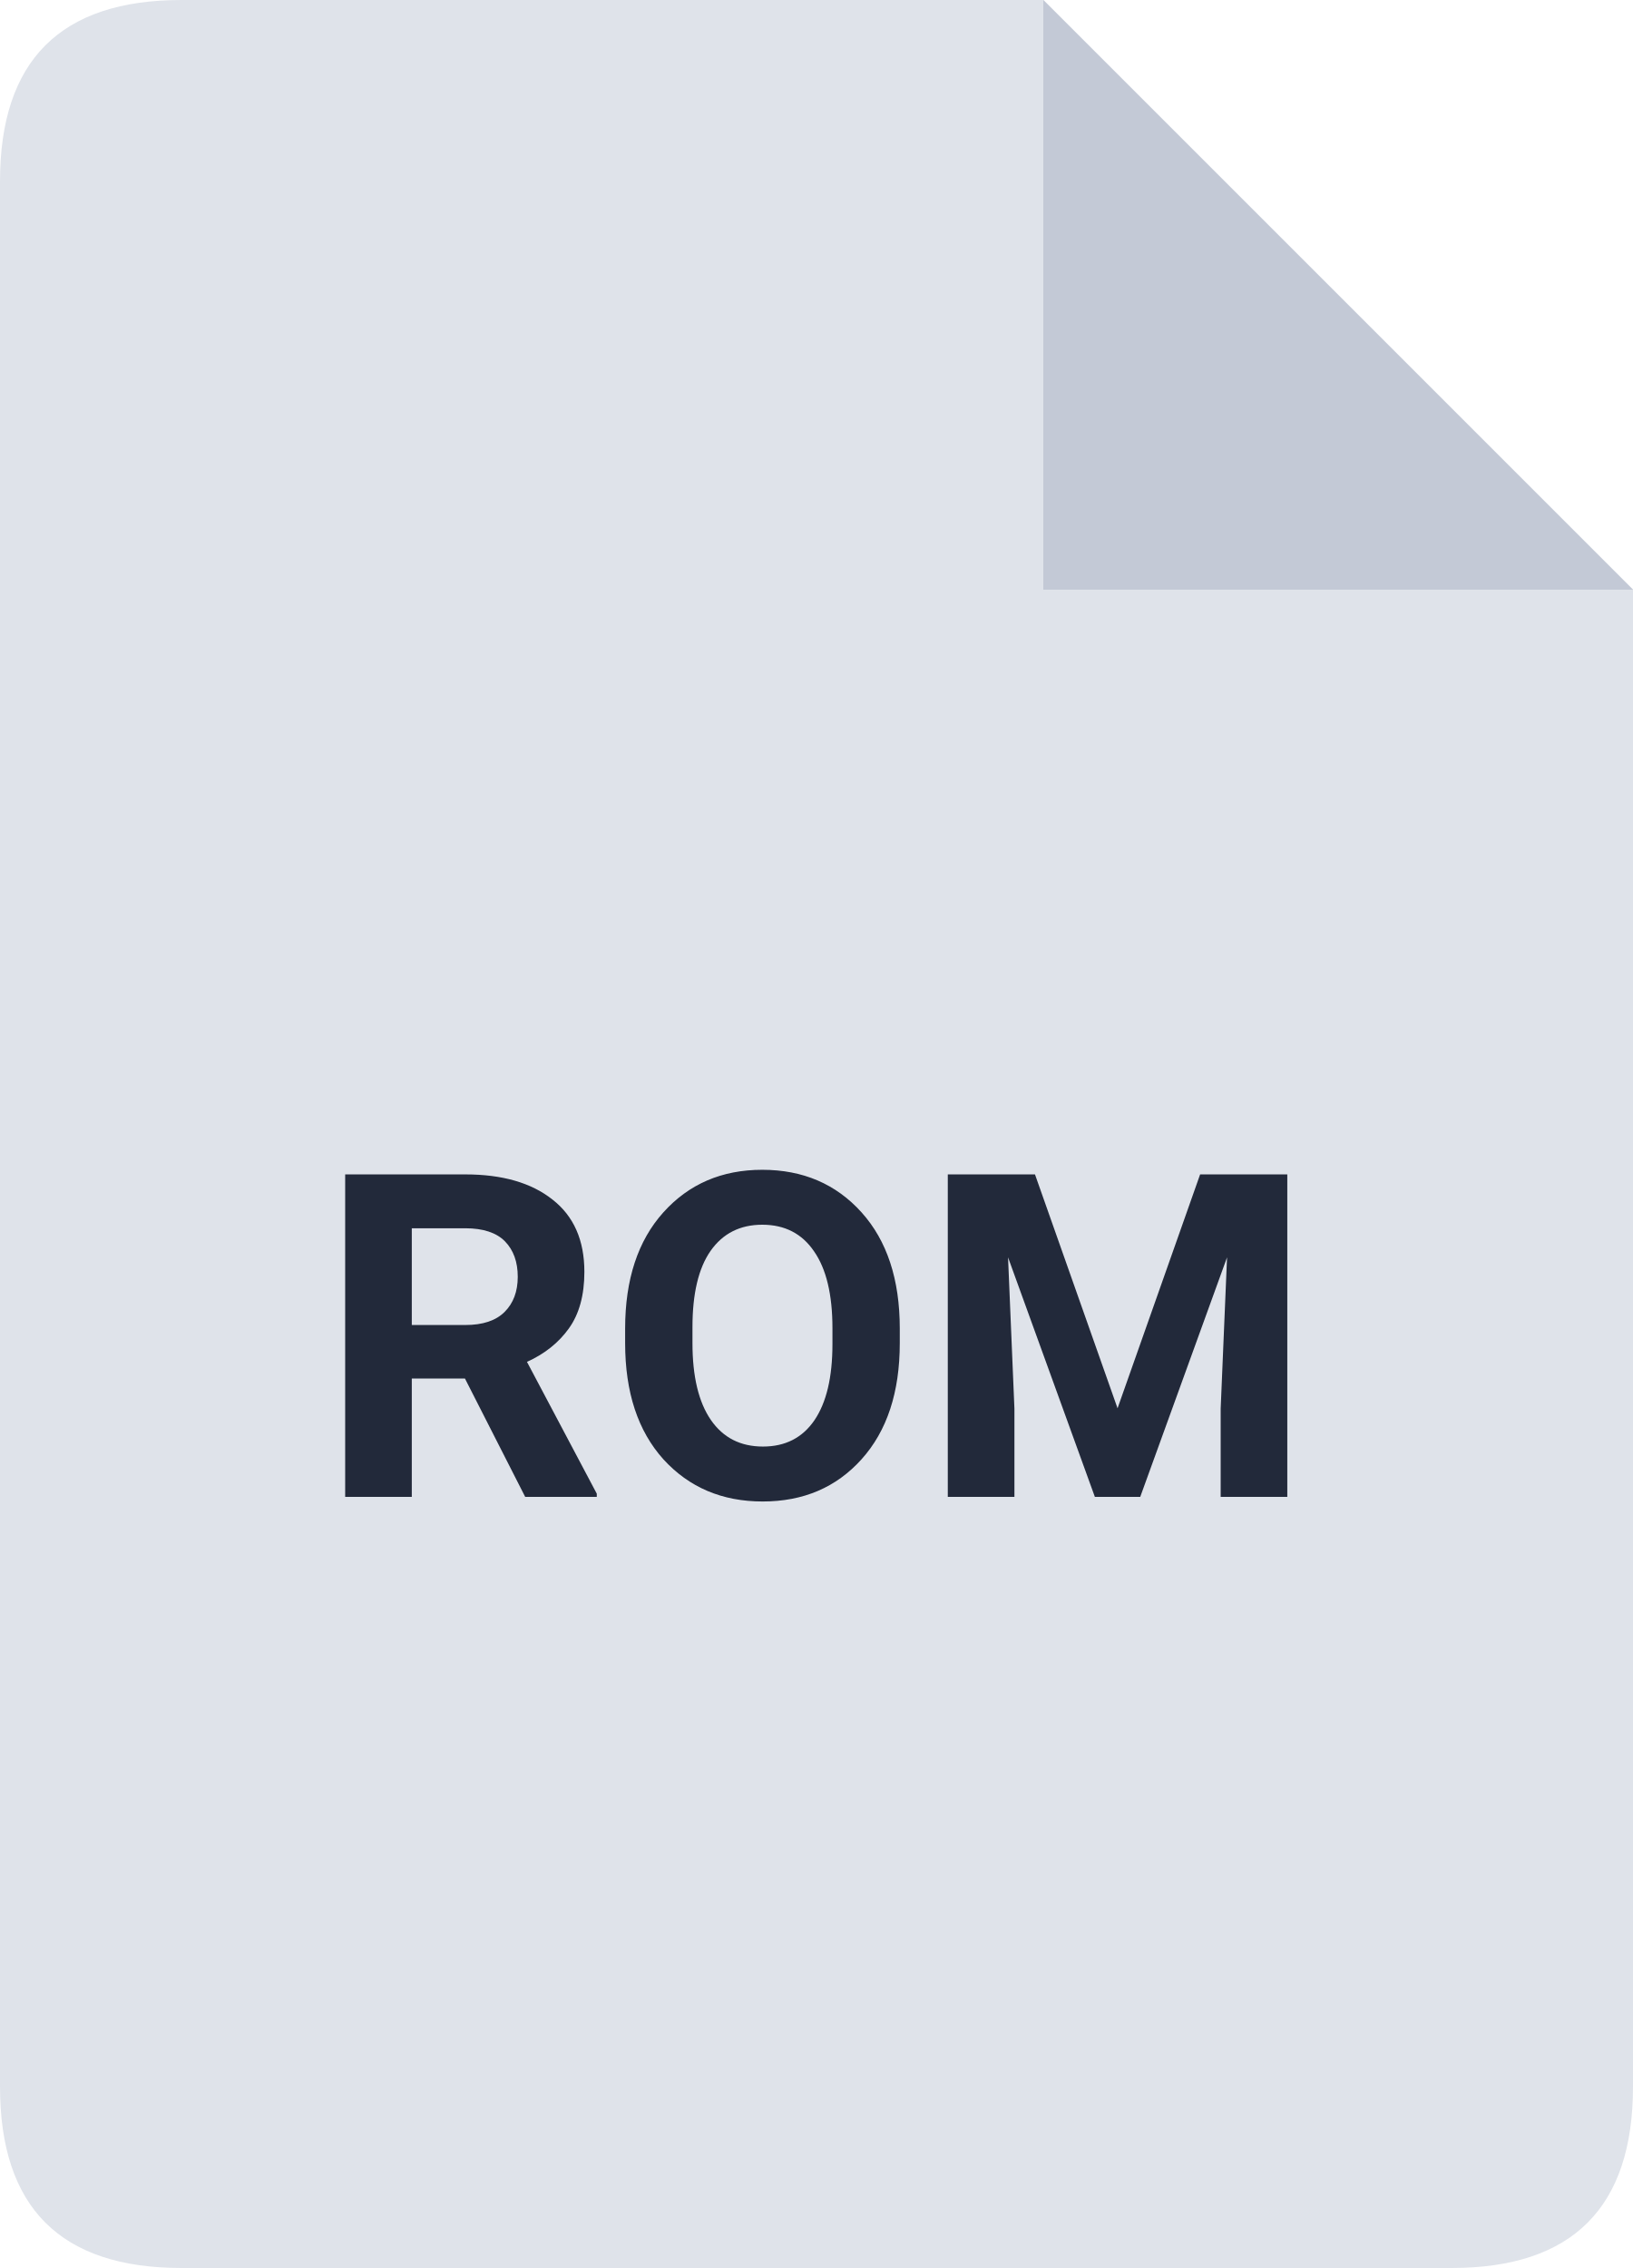
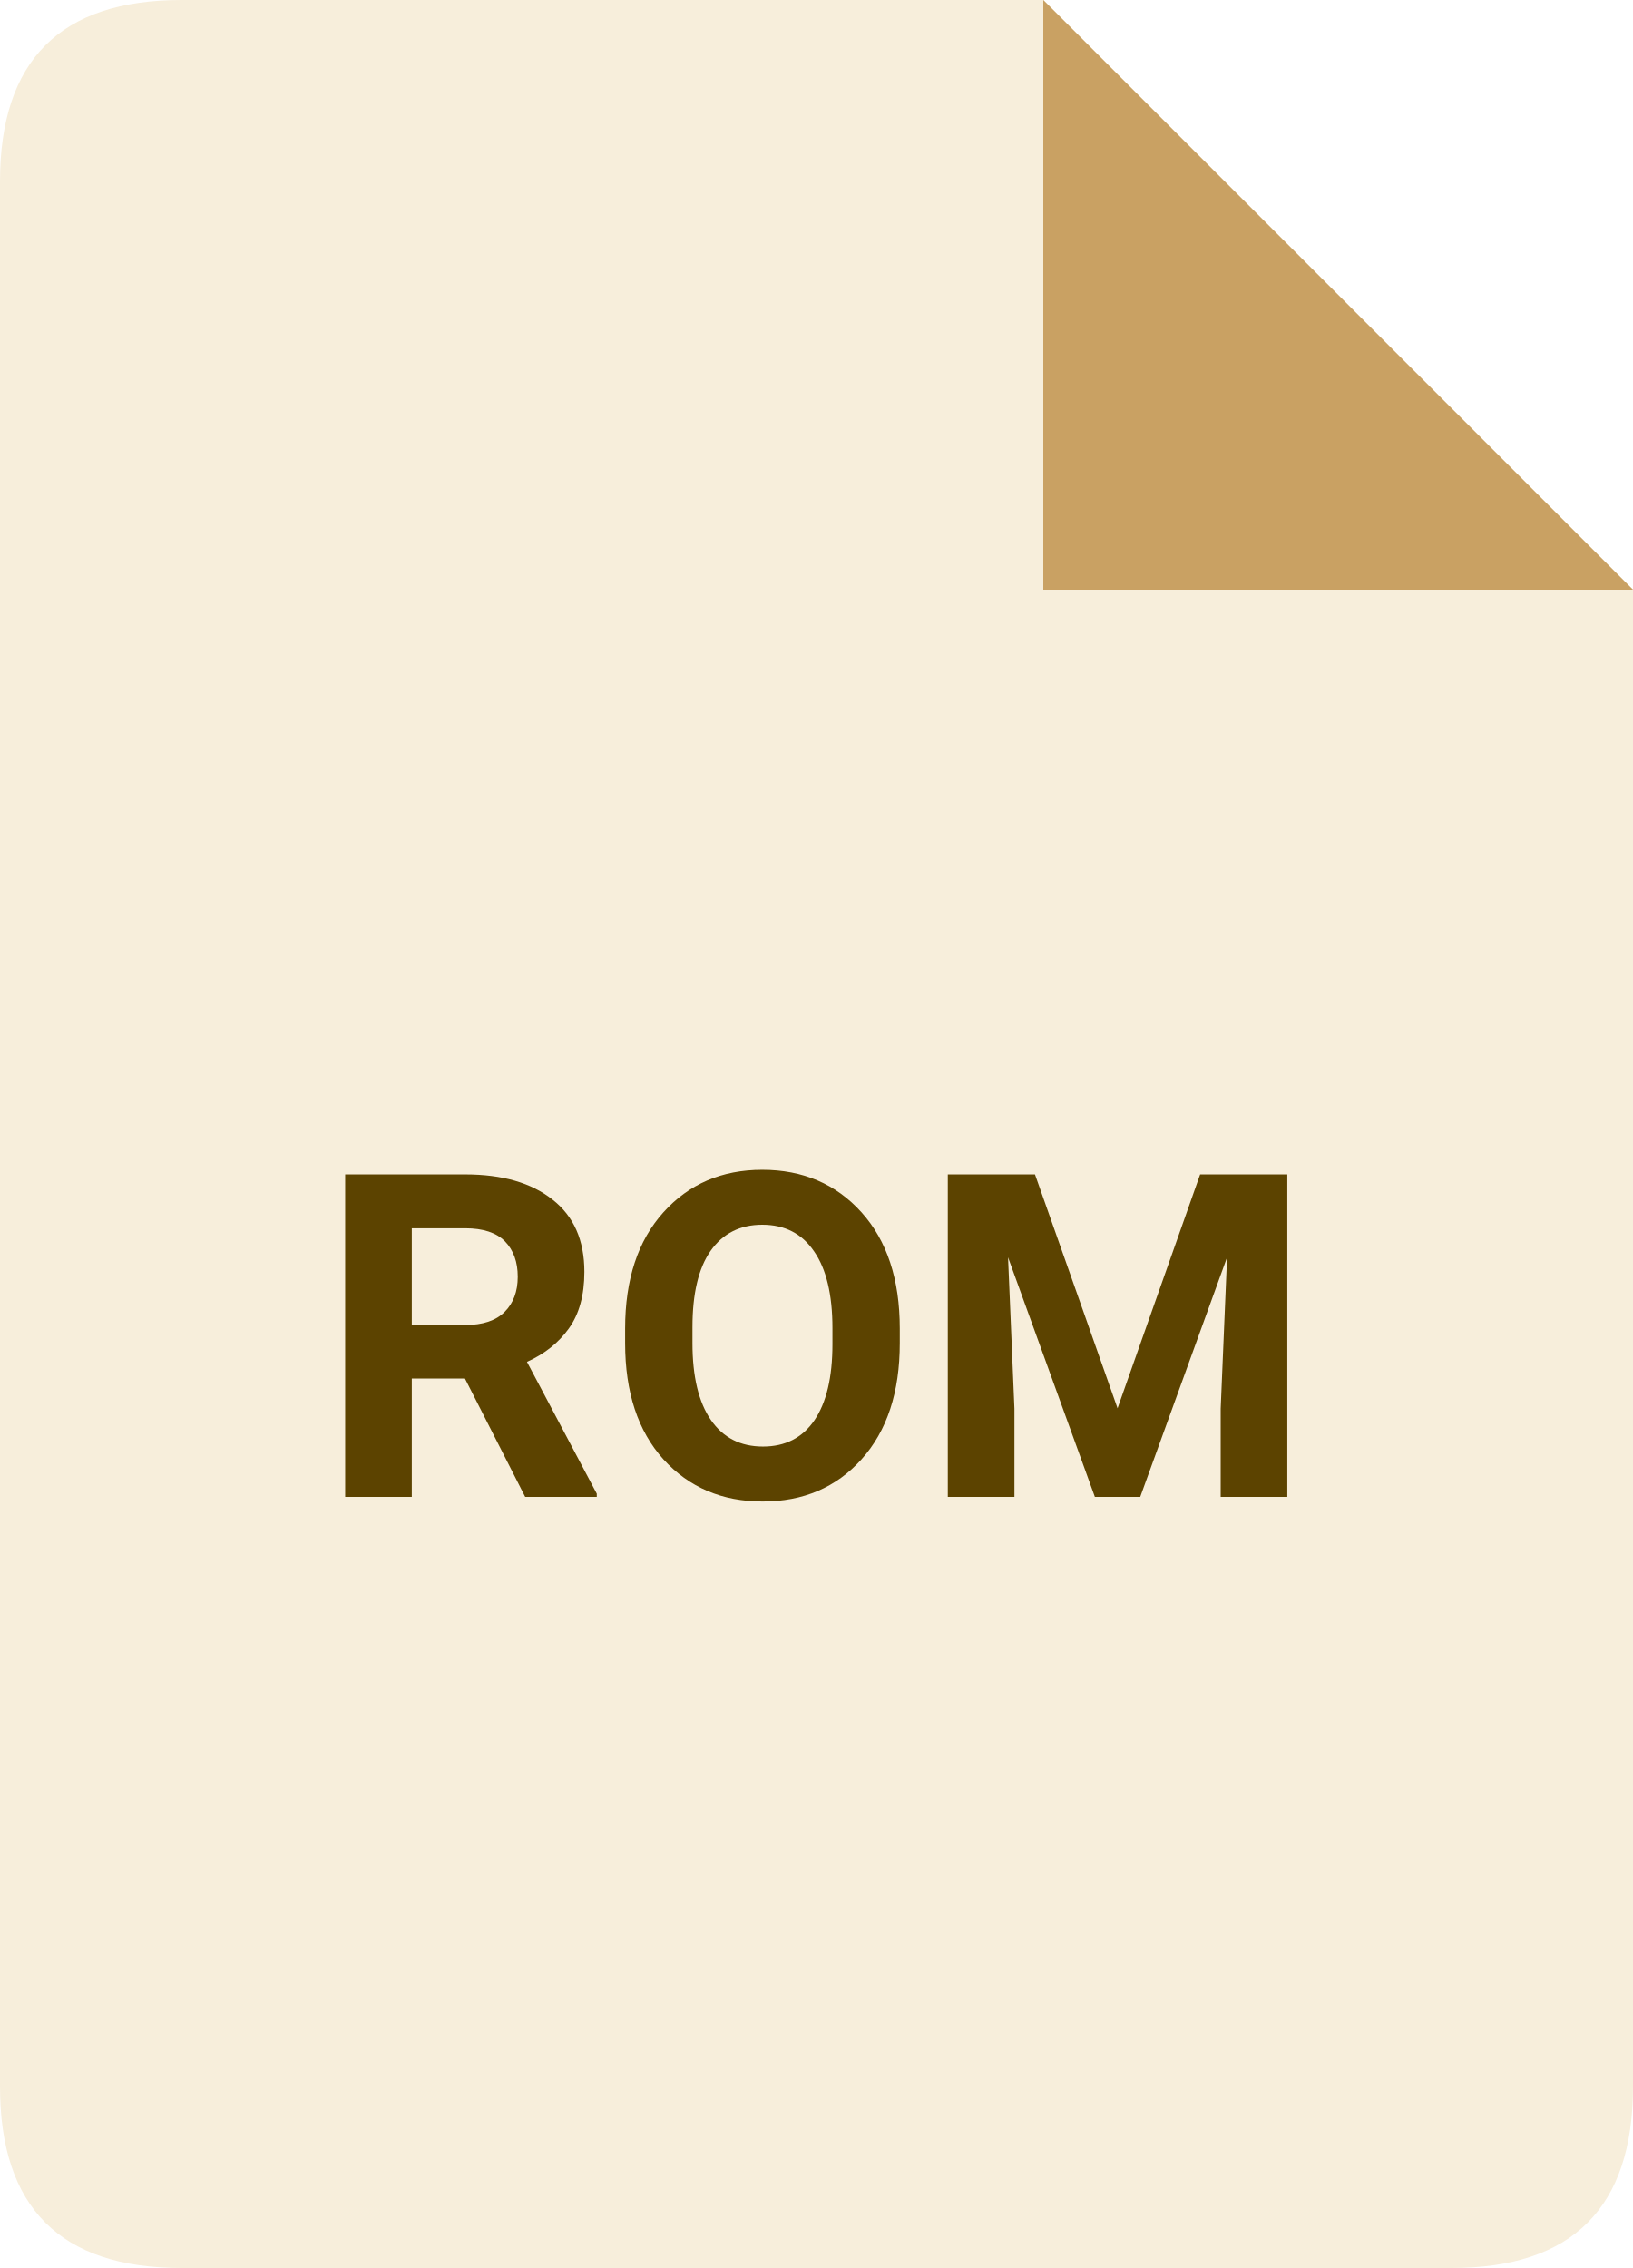
<svg xmlns="http://www.w3.org/2000/svg" viewBox="0 0 72 100">
-   <path d="M8 0 H46 L72 26 V92 Q72 100 64 100 H8 Q0 100 0 92 V8 Q0 0 8 0 Z" fill="#DFE3EA" />
-   <path d="M46 0 V26 H72 Z" fill="#C3C9D6" />
-   <text x="36" y="66" font-family="system-ui,'Segoe UI',Roboto,sans-serif" font-size="20" font-weight="600" fill="#22293A" text-anchor="middle">ROM</text>
+   <path d="M8 0 H46 L72 26 V92 Q72 100 64 100 H8 Q0 100 0 92 V8 Q0 0 8 0 Z" fill="#F7EEDB" />
+   <path d="M46 0 V26 H72 Z" fill="#C9A163" />
+   <text x="36" y="66" font-family="system-ui,'Segoe UI',Roboto,sans-serif" font-size="20" font-weight="600" fill="#5C4300" text-anchor="middle">ROM</text>
</svg>
